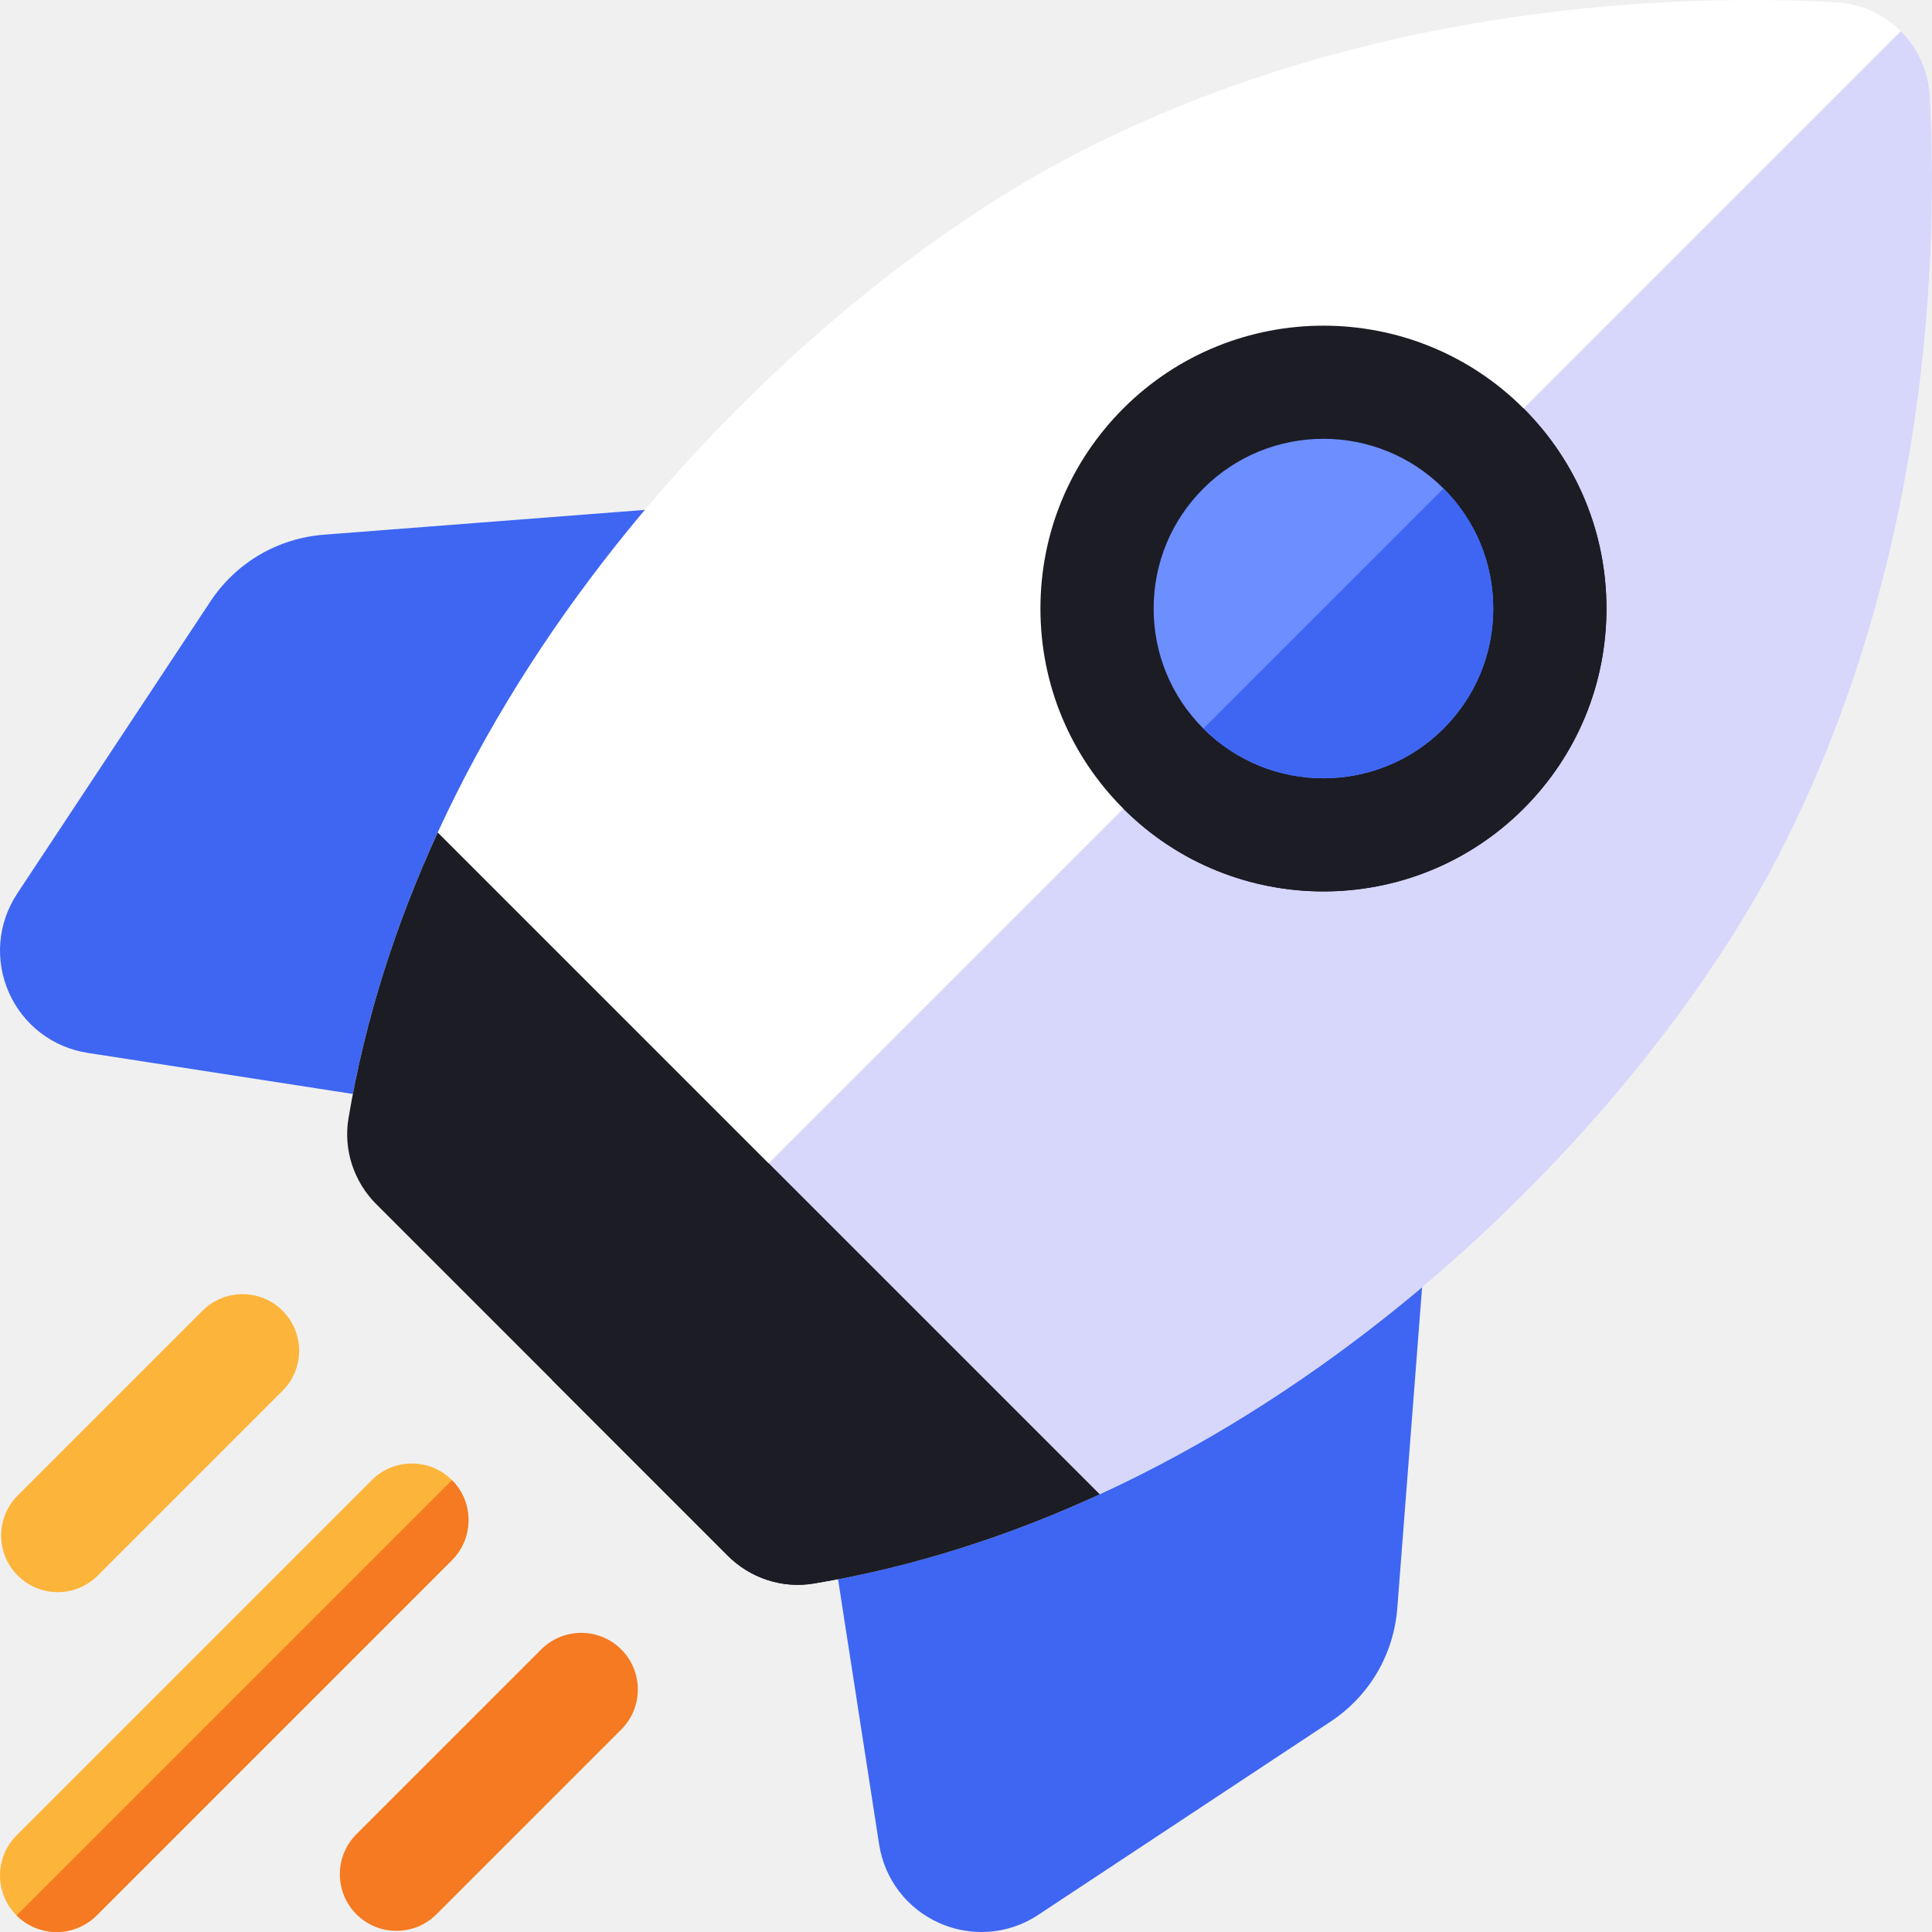
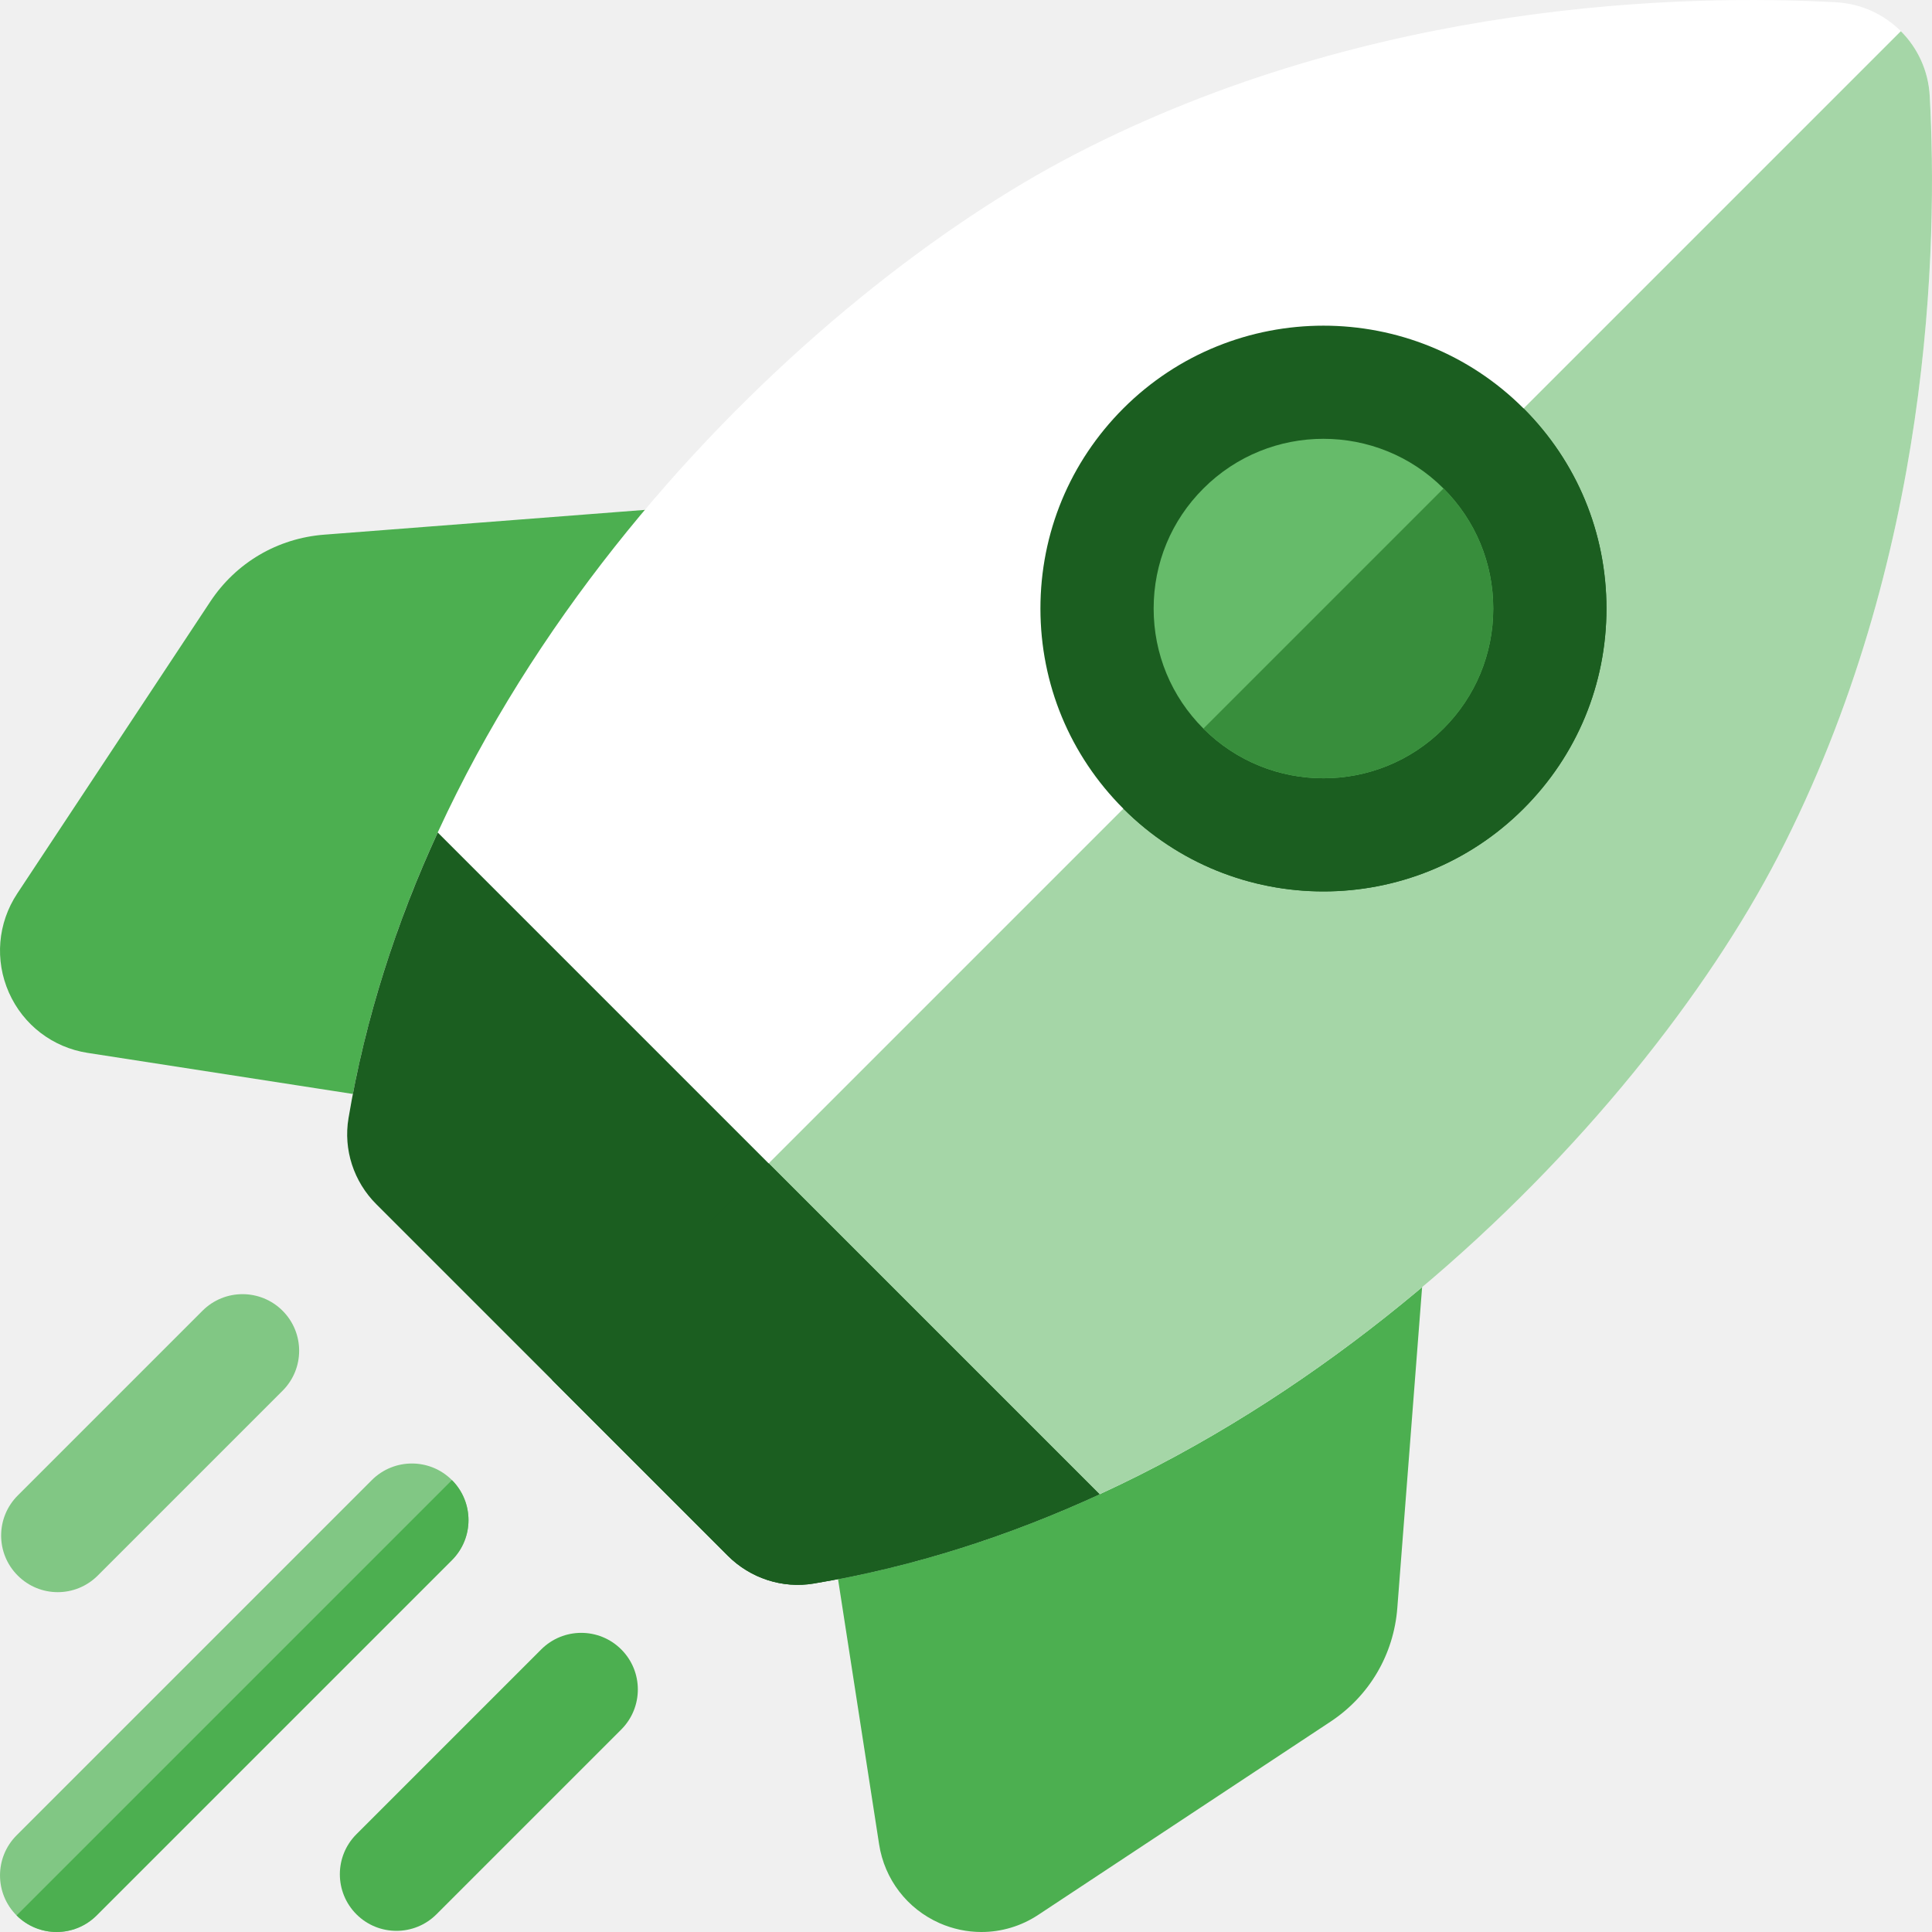
<svg xmlns="http://www.w3.org/2000/svg" width="40" height="40" viewBox="0 0 40 40" fill="none">
  <g clip-path="url(#clip0_71_392)">
-     <path d="M17.328 10.901C17.1 10.52 16.675 10.301 16.232 10.334L6.709 11.07C5.745 11.145 4.886 11.65 4.353 12.457L0.356 18.501C-0.048 19.113 -0.112 19.879 0.184 20.549C0.481 21.22 1.091 21.687 1.815 21.799L9.537 22.995C9.597 23.005 9.657 23.009 9.717 23.009C10.112 23.009 10.486 22.809 10.704 22.468L17.31 12.134C17.549 11.759 17.556 11.282 17.328 10.901Z" fill="#3E66F3" />
-     <path d="M29.1 22.672C28.718 22.444 28.241 22.451 27.866 22.69L17.532 29.296C17.141 29.546 16.934 30.004 17.005 30.463L18.201 38.184C18.313 38.909 18.781 39.519 19.451 39.816C19.73 39.939 20.026 40 20.319 40C20.732 40 21.142 39.88 21.499 39.643L27.544 35.647C28.351 35.114 28.856 34.255 28.93 33.29L29.666 23.767C29.7 23.325 29.481 22.9 29.1 22.672Z" fill="#3E66F3" />
+     <path d="M17.328 10.901C17.1 10.52 16.675 10.301 16.232 10.334L6.709 11.07C5.745 11.145 4.886 11.65 4.353 12.457L0.356 18.501C-0.048 19.113 -0.112 19.879 0.184 20.549C0.481 21.22 1.091 21.687 1.815 21.799L9.537 22.995C9.597 23.005 9.657 23.009 9.717 23.009C10.112 23.009 10.486 22.809 10.704 22.468L17.31 12.134C17.549 11.759 17.556 11.282 17.328 10.901Z" fill="#4CAF50" />
+     <path d="M29.1 22.672C28.718 22.444 28.241 22.451 27.866 22.69L17.532 29.296C17.141 29.546 16.934 30.004 17.005 30.463L18.201 38.184C18.313 38.909 18.781 39.519 19.451 39.816C19.73 39.939 20.026 40 20.319 40C20.732 40 21.142 39.88 21.499 39.643L27.544 35.647C28.351 35.114 28.856 34.255 28.93 33.29L29.666 23.767C29.7 23.325 29.481 22.9 29.1 22.672Z" fill="#4CAF50" />
    <path d="M15.068 32.209C15.534 32.675 16.197 32.894 16.847 32.785C26.387 31.19 33.936 23.291 36.81 17.735C40.002 11.565 40.12 5.045 39.953 1.987C39.896 0.939 39.06 0.104 38.013 0.047C34.955 -0.12 28.435 -0.002 22.265 3.19C16.709 6.063 8.81 13.613 7.215 23.152C7.106 23.803 7.324 24.466 7.791 24.932L15.068 32.209Z" fill="white" />
-     <path d="M39.355 0.646L11.43 28.571L15.068 32.209C15.534 32.675 16.197 32.894 16.848 32.785C26.388 31.19 33.937 23.291 36.811 17.735C40.002 11.565 40.12 5.045 39.953 1.987C39.925 1.463 39.702 0.992 39.355 0.646Z" fill="#D7D6FB" />
-     <path d="M27.4 18.456C25.9 18.456 24.4 17.885 23.257 16.742C22.151 15.636 21.541 14.164 21.541 12.599C21.541 11.034 22.151 9.563 23.257 8.456C25.542 6.172 29.259 6.171 31.544 8.456C32.65 9.563 33.26 11.034 33.26 12.599C33.26 14.164 32.65 15.636 31.544 16.742C30.401 17.885 28.901 18.456 27.4 18.456Z" fill="#1C1C25" />
-     <path d="M7.215 23.153C7.106 23.803 7.324 24.466 7.791 24.932L15.068 32.209C15.534 32.676 16.197 32.894 16.847 32.785C18.923 32.438 20.904 31.792 22.764 30.937L9.063 17.236C8.208 19.095 7.562 21.077 7.215 23.153Z" fill="#1C1C25" />
-     <path d="M1.195 32.964C1.495 32.964 1.795 32.849 2.024 32.62L5.85 28.794C6.308 28.337 6.308 27.595 5.85 27.137C5.392 26.68 4.65 26.68 4.193 27.137L0.367 30.963C-0.091 31.421 -0.091 32.163 0.367 32.62C0.596 32.849 0.895 32.964 1.195 32.964Z" fill="#FDB43A" />
-     <path d="M9.356 30.643C8.899 30.186 8.157 30.186 7.699 30.643L0.343 37.999C-0.114 38.457 -0.114 39.199 0.343 39.657C0.572 39.885 0.872 40 1.172 40C1.472 40 1.772 39.885 2.001 39.656L9.356 32.301C9.814 31.843 9.814 31.101 9.356 30.643Z" fill="#FDB43A" />
-     <path d="M12.863 34.15C12.405 33.692 11.663 33.692 11.205 34.15L7.379 37.976C6.922 38.433 6.922 39.175 7.379 39.633C7.608 39.862 7.908 39.976 8.208 39.976C8.508 39.976 8.808 39.862 9.037 39.633L12.863 35.807C13.32 35.349 13.32 34.607 12.863 34.15Z" fill="#F57A21" />
-     <path d="M0.344 39.657C0.573 39.886 0.873 40 1.172 40C1.472 40 1.772 39.885 2.001 39.657L9.357 32.301C9.814 31.843 9.814 31.101 9.357 30.644L0.344 39.657Z" fill="#F57A21" />
-     <path d="M11.43 28.571L15.068 32.209C15.534 32.675 16.197 32.894 16.848 32.785C18.924 32.438 20.905 31.792 22.765 30.937L15.914 24.086L11.43 28.571Z" fill="#1C1C25" />
-     <path d="M23.258 16.742C24.4 17.885 25.9 18.456 27.401 18.456C28.901 18.456 30.402 17.884 31.544 16.742C32.651 15.636 33.26 14.164 33.26 12.599C33.26 11.034 32.651 9.563 31.544 8.456L23.258 16.742Z" fill="#1C1C25" />
-     <path d="M27.4 9.085C26.5 9.085 25.6 9.428 24.915 10.114C24.25 10.777 23.885 11.66 23.885 12.599C23.885 13.538 24.25 14.421 24.915 15.085C26.285 16.456 28.516 16.456 29.886 15.085C30.55 14.421 30.916 13.538 30.916 12.599C30.916 11.66 30.55 10.777 29.886 10.113C29.201 9.428 28.301 9.085 27.4 9.085Z" fill="#6D8EFF" />
-     <path d="M29.887 10.113L24.915 15.085C26.286 16.456 28.516 16.456 29.887 15.085C30.551 14.421 30.916 13.538 30.916 12.599C30.916 11.66 30.551 10.777 29.887 10.113Z" fill="#3E66F3" />
+     <path d="M39.355 0.646L11.43 28.571L15.068 32.209C15.534 32.675 16.197 32.894 16.848 32.785C26.388 31.19 33.937 23.291 36.811 17.735C40.002 11.565 40.12 5.045 39.953 1.987C39.925 1.463 39.702 0.992 39.355 0.646Z" fill="#A5D6A7" />
+     <path d="M27.4 18.456C25.9 18.456 24.4 17.885 23.257 16.742C22.151 15.636 21.541 14.164 21.541 12.599C21.541 11.034 22.151 9.563 23.257 8.456C25.542 6.172 29.259 6.171 31.544 8.456C32.65 9.563 33.26 11.034 33.26 12.599C33.26 14.164 32.65 15.636 31.544 16.742C30.401 17.885 28.901 18.456 27.4 18.456Z" fill="#1B5E20" />
+     <path d="M7.215 23.153C7.106 23.803 7.324 24.466 7.791 24.932L15.068 32.209C15.534 32.676 16.197 32.894 16.847 32.785C18.923 32.438 20.904 31.792 22.764 30.937L9.063 17.236C8.208 19.095 7.562 21.077 7.215 23.153Z" fill="#1B5E20" />
+     <path d="M1.195 32.964C1.495 32.964 1.795 32.849 2.024 32.62L5.85 28.794C6.308 28.337 6.308 27.595 5.85 27.137C5.392 26.68 4.65 26.68 4.193 27.137L0.367 30.963C-0.091 31.421 -0.091 32.163 0.367 32.62C0.596 32.849 0.895 32.964 1.195 32.964Z" fill="#81C784" />
+     <path d="M9.356 30.643C8.899 30.186 8.157 30.186 7.699 30.643L0.343 37.999C-0.114 38.457 -0.114 39.199 0.343 39.657C0.572 39.885 0.872 40 1.172 40C1.472 40 1.772 39.885 2.001 39.656L9.356 32.301C9.814 31.843 9.814 31.101 9.356 30.643Z" fill="#81C784" />
+     <path d="M12.863 34.15C12.405 33.692 11.663 33.692 11.205 34.15L7.379 37.976C6.922 38.433 6.922 39.175 7.379 39.633C7.608 39.862 7.908 39.976 8.208 39.976C8.508 39.976 8.808 39.862 9.037 39.633L12.863 35.807C13.32 35.349 13.32 34.607 12.863 34.15Z" fill="#4CAF50" />
+     <path d="M0.344 39.657C0.573 39.886 0.873 40 1.172 40C1.472 40 1.772 39.885 2.001 39.657L9.357 32.301C9.814 31.843 9.814 31.101 9.357 30.644L0.344 39.657Z" fill="#4CAF50" />
+     <path d="M11.43 28.571L15.068 32.209C15.534 32.675 16.197 32.894 16.848 32.785C18.924 32.438 20.905 31.792 22.765 30.937L15.914 24.086L11.43 28.571Z" fill="#1B5E20" />
+     <path d="M23.258 16.742C24.4 17.885 25.9 18.456 27.401 18.456C28.901 18.456 30.402 17.884 31.544 16.742C32.651 15.636 33.26 14.164 33.26 12.599C33.26 11.034 32.651 9.563 31.544 8.456L23.258 16.742Z" fill="#1B5E20" />
+     <path d="M27.4 9.085C26.5 9.085 25.6 9.428 24.915 10.114C24.25 10.777 23.885 11.66 23.885 12.599C23.885 13.538 24.25 14.421 24.915 15.085C26.285 16.456 28.516 16.456 29.886 15.085C30.55 14.421 30.916 13.538 30.916 12.599C30.916 11.66 30.55 10.777 29.886 10.113C29.201 9.428 28.301 9.085 27.4 9.085Z" fill="#66BB6A" />
+     <path d="M29.887 10.113L24.915 15.085C26.286 16.456 28.516 16.456 29.887 15.085C30.551 14.421 30.916 13.538 30.916 12.599C30.916 11.66 30.551 10.777 29.887 10.113Z" fill="#388E3C" />
  </g>
  <defs>
    <clipPath id="clip0_71_392">
      <rect width="40" height="40" fill="white" />
    </clipPath>
  </defs>
</svg>
